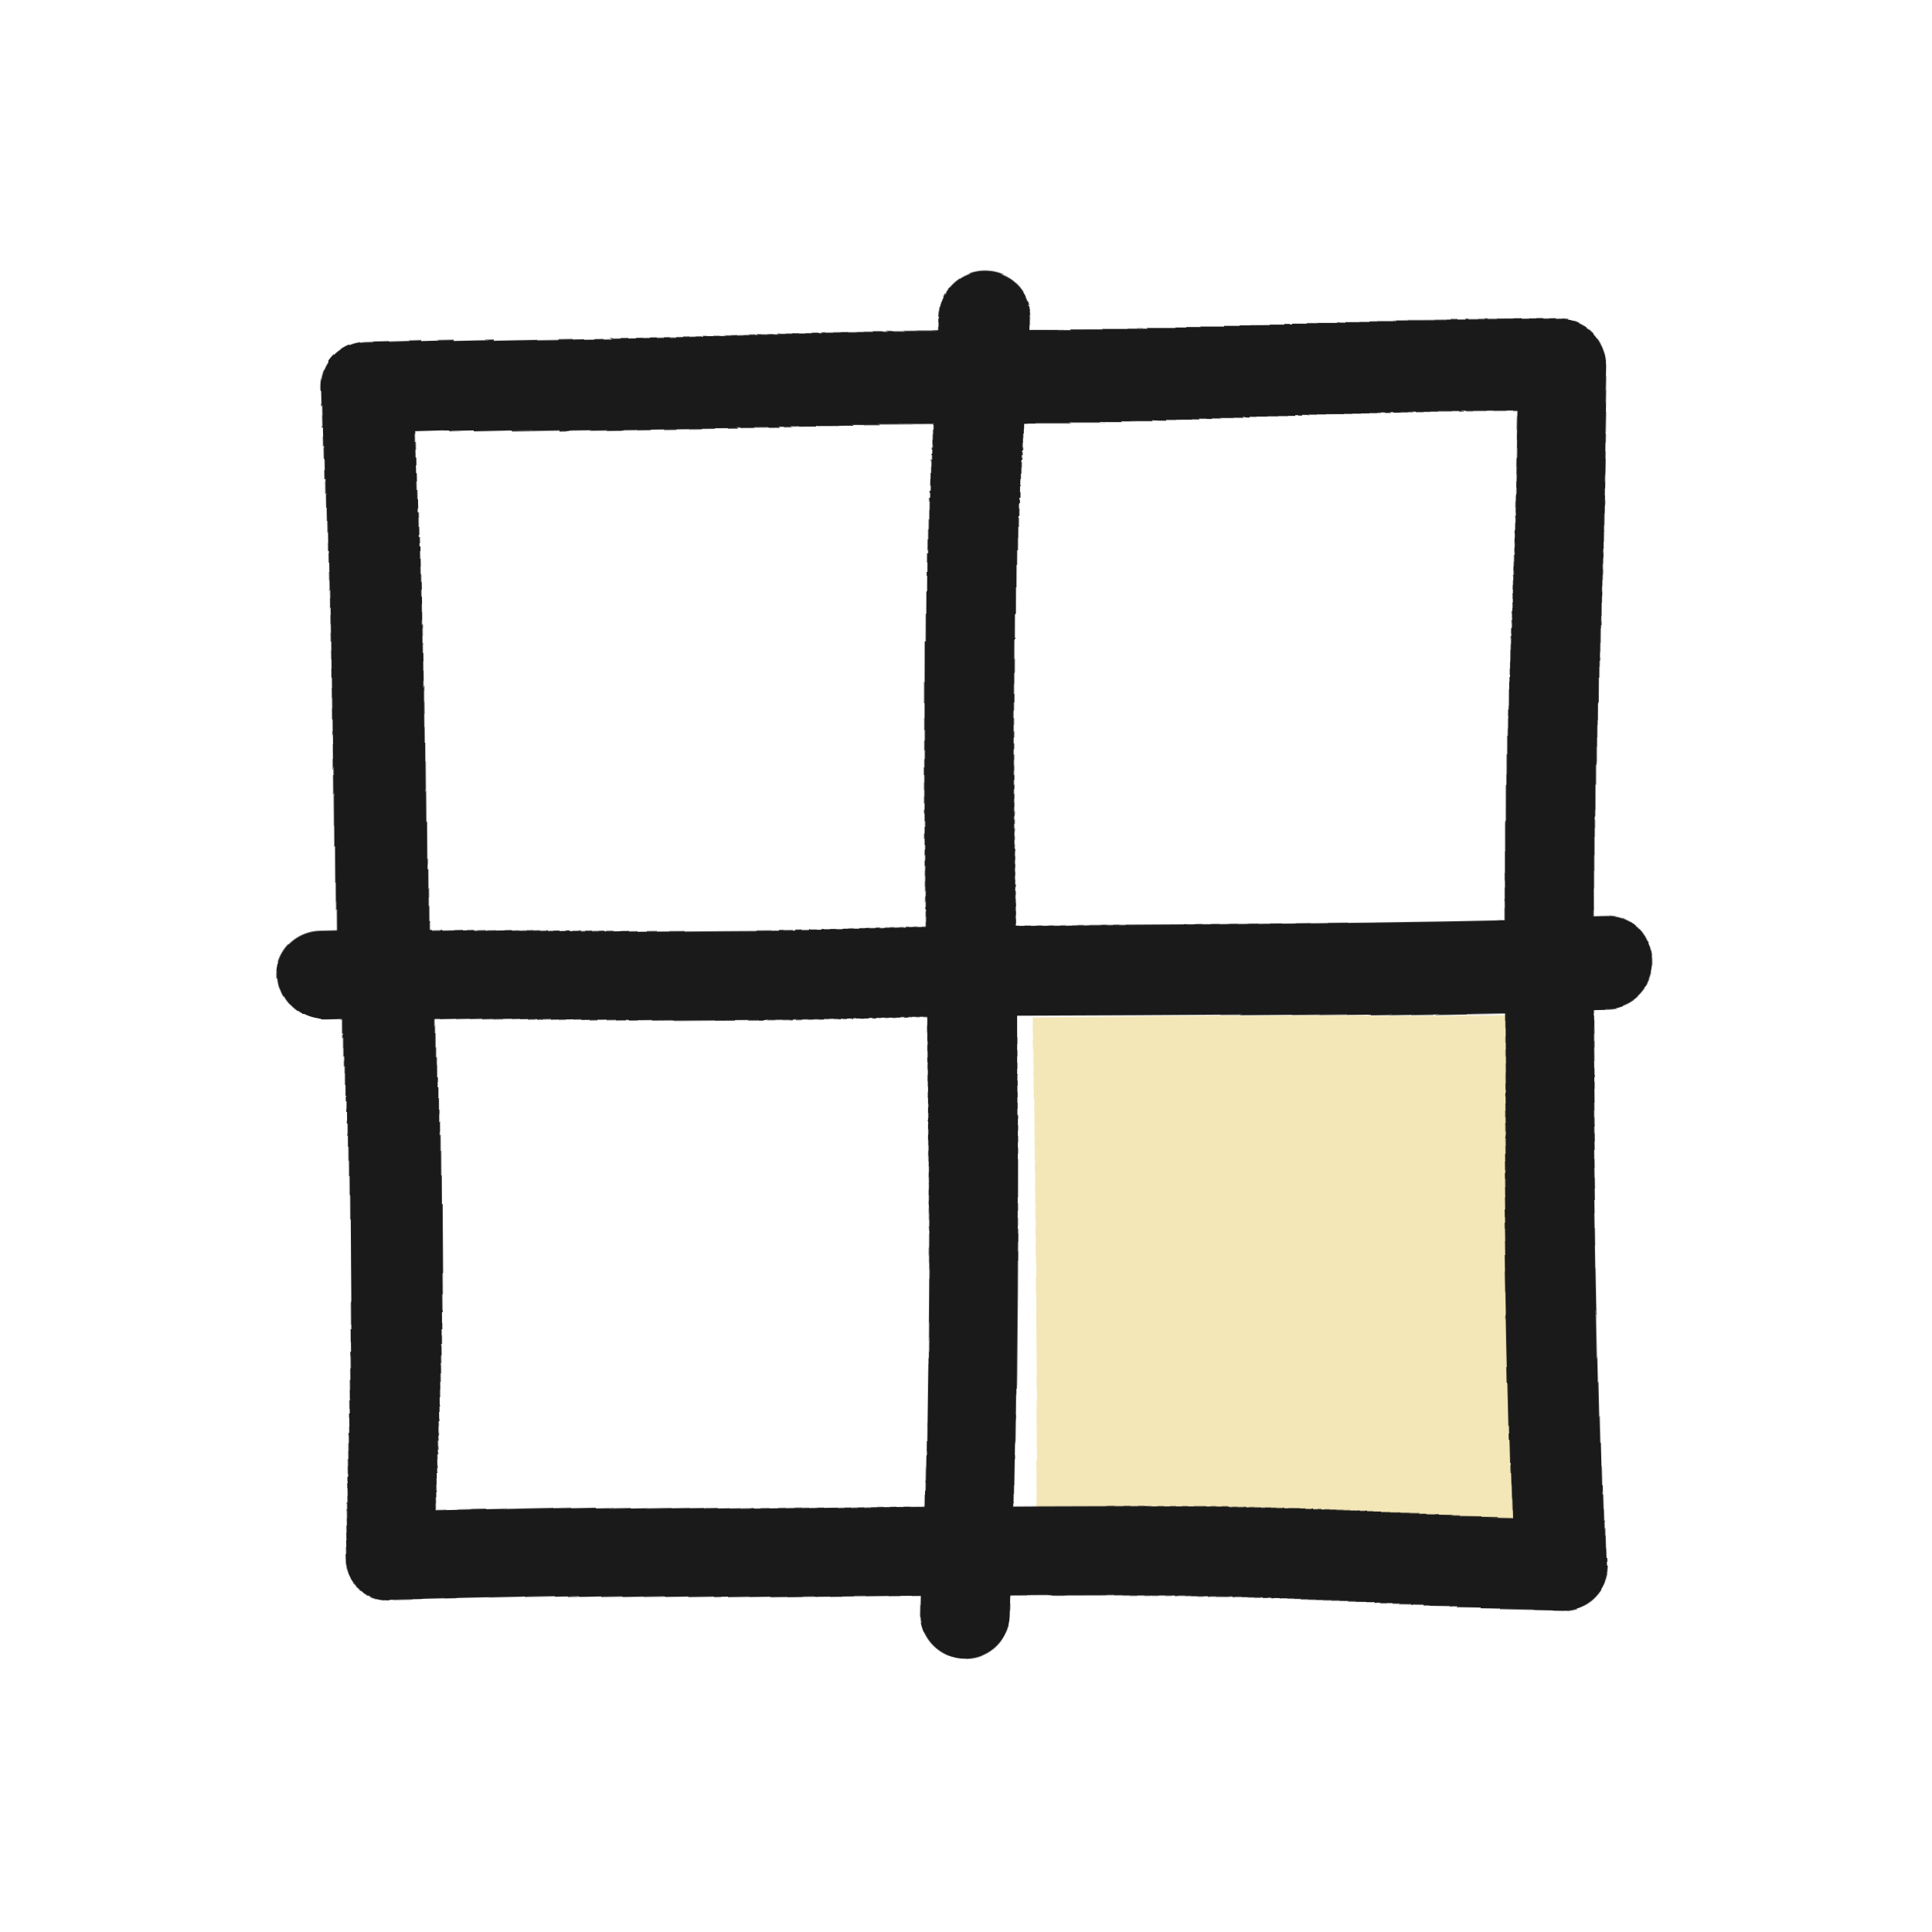
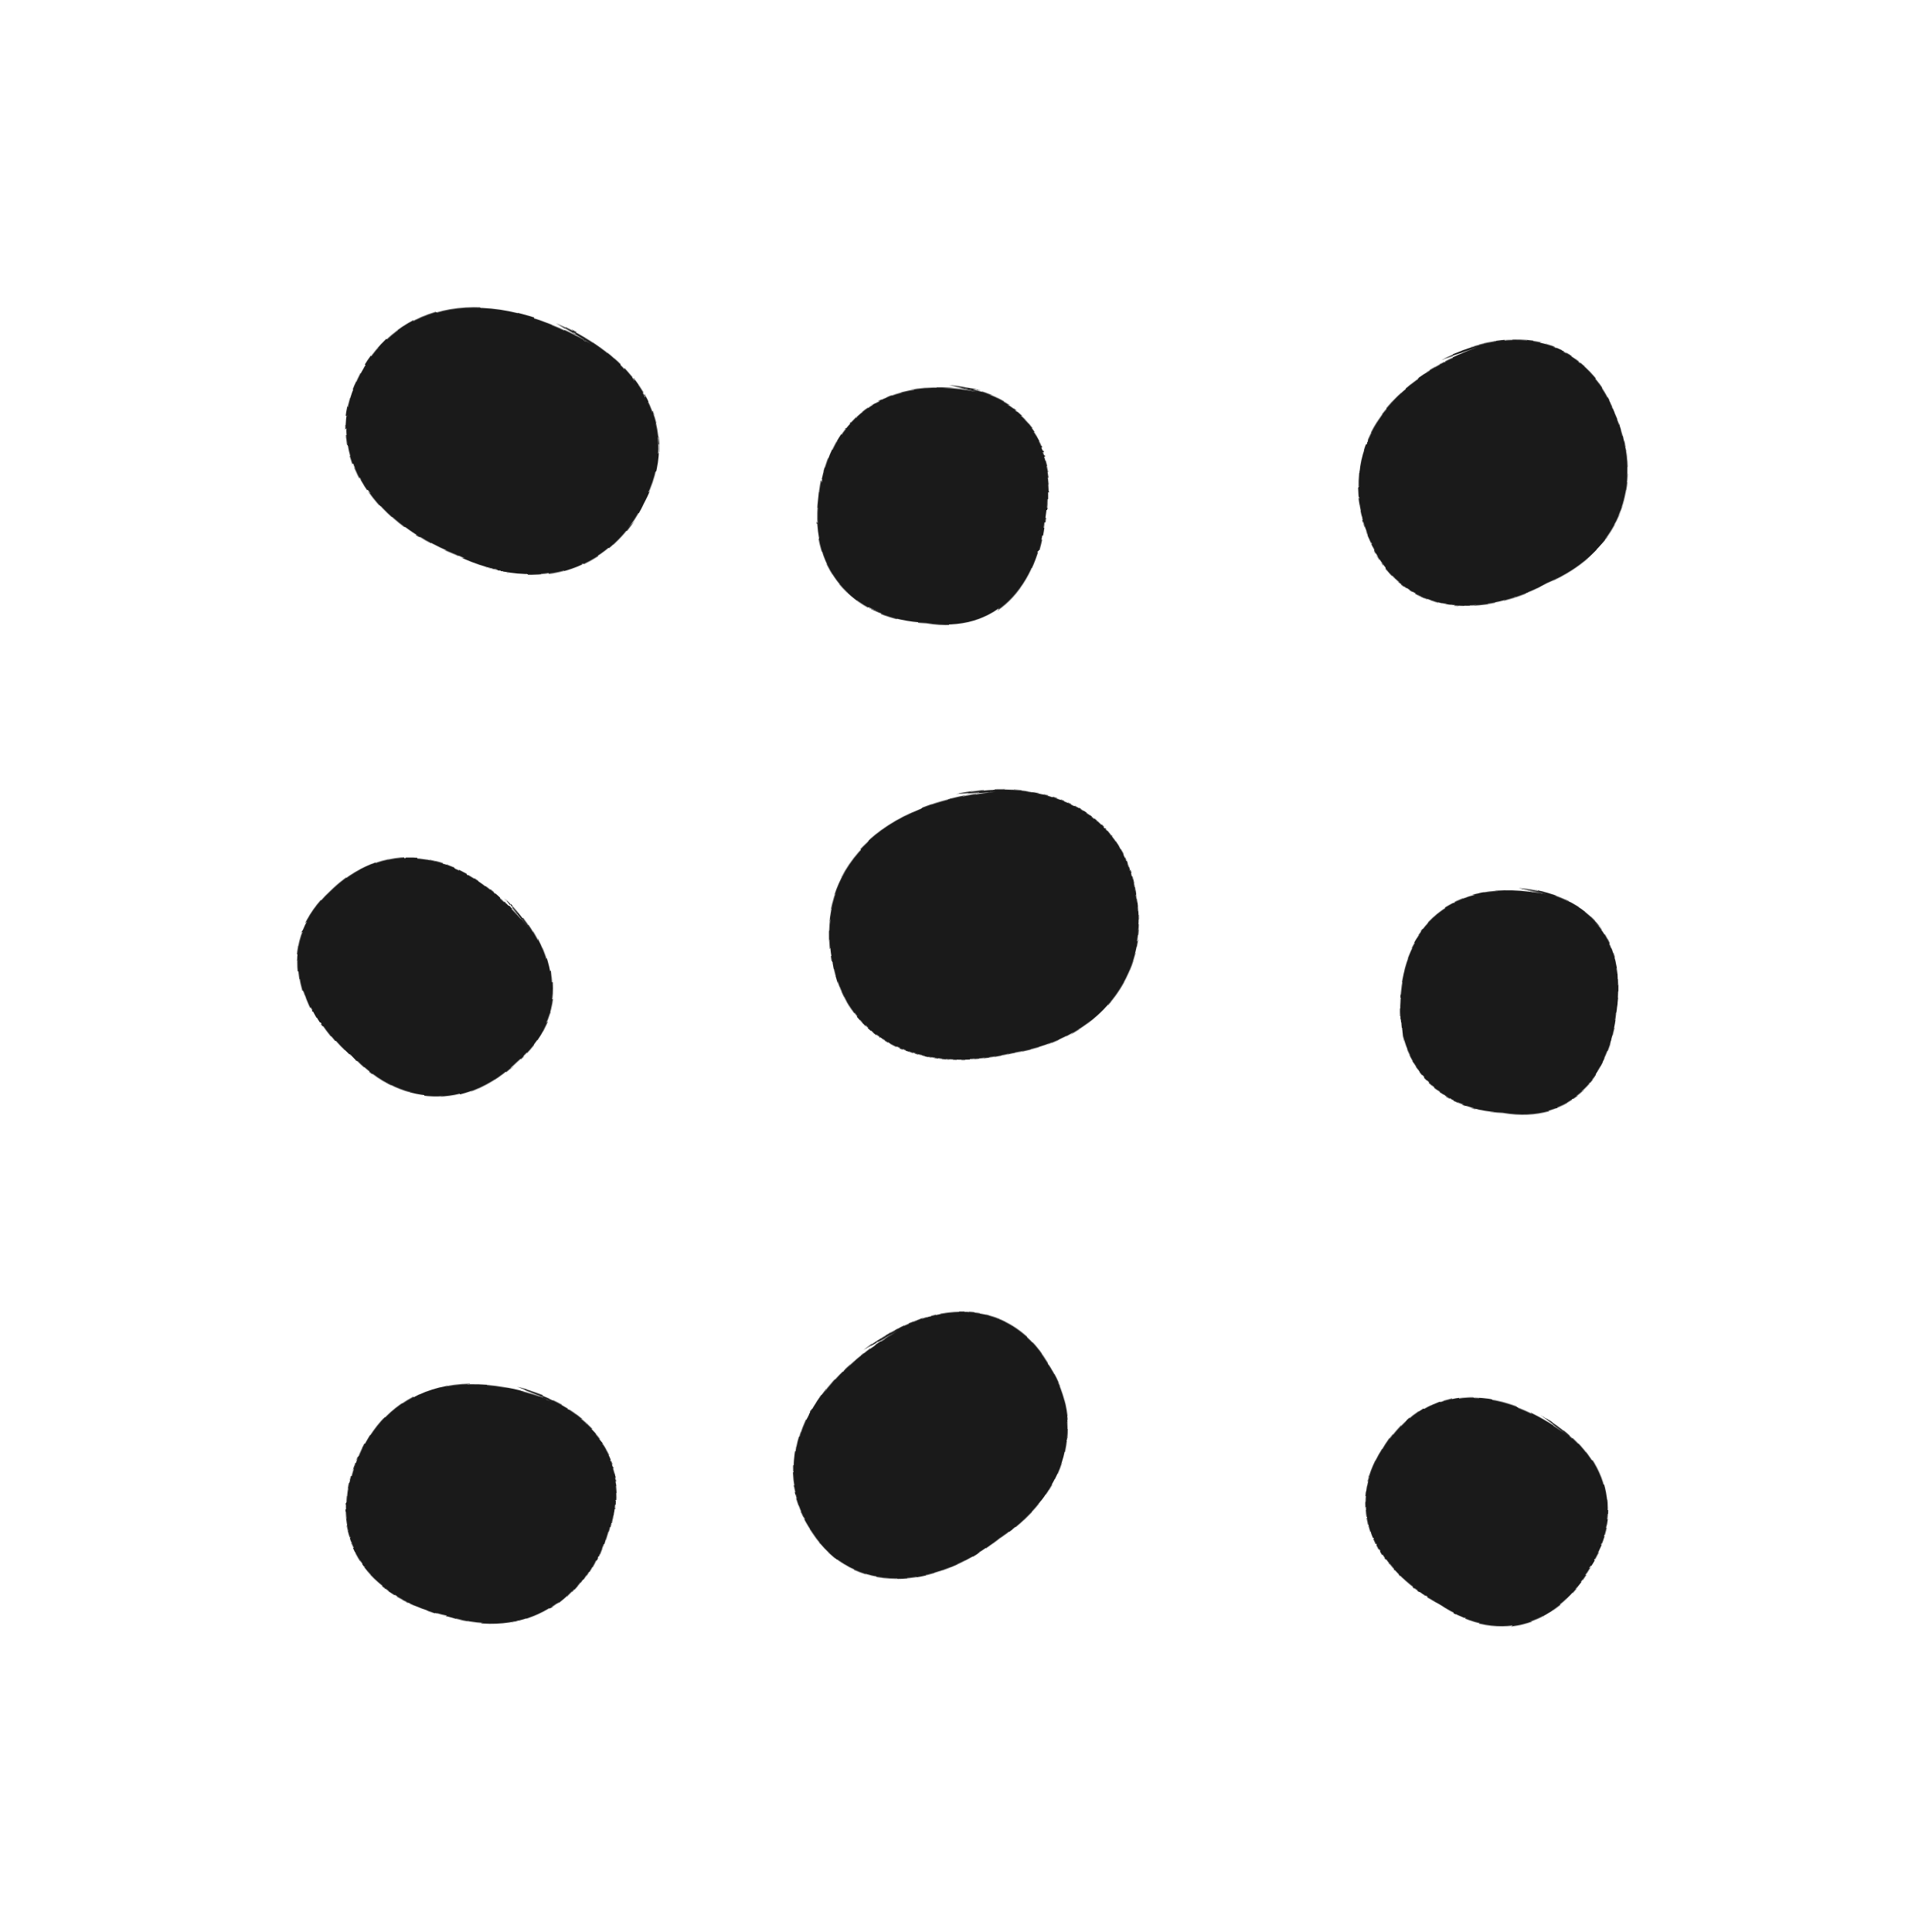
<svg xmlns="http://www.w3.org/2000/svg" viewBox="0 0 64 64" fill="none" stroke="#1a1a1a" stroke-width="3" stroke-linecap="round" stroke-linejoin="round">
  <defs>
    <filter id="marker" x="-10%" y="-10%" width="120%" height="120%">
      <feTurbulence type="fractalNoise" baseFrequency="0.03" numOctaves="2" seed="4" />
      <feDisplacementMap in="SourceGraphic" scale="2" xChannelSelector="R" yChannelSelector="G" />
    </filter>
  </defs>
  <g filter="url(#marker)">
-     <path fill="#F3E7B8" stroke="none" transform="translate(1.4 1.1)" d="M32.8 32.6 51.4 32.4 51.6 51.4 33 51.6z" />
-     <path d="M12.5 12.8C25 12.4 39 12.6 51.6 12.5 51.3 25 51.4 39 51.8 51.6 39 51.3 25 51.5 12.9 51.8 12.7 39 12.8 25 12.5 12.8" />
-     <path d="M32.3 10.6C32 25 32.4 39 32 53.6M10.7 32.4C25 32 39 32.3 53.4 31.9" />
+     <path stroke="none" fill="#1a1a1a" transform="translate(16.9 14.5) rotate(20) scale(1 0.82)" d="M0.3 -5.2 C3.312 -5.0 5.4 -2.912 5.0 0.4 C4.8 3.212 2.912 5.5 -0.2 5.1 C-3.212 5.0 -5.4 2.912 -5.1 -0.3 C-4.9 -3.312 -2.712 -5.8 1.6 -4.9z" />
+     <path stroke="none" fill="#1a1a1a" transform="translate(30.9 16.7) rotate(0) scale(1 1)" d="M0.3 -3.9 C2.584 -3.7 4.1 -2.184 3.7 0.4 C3.5 2.484 2.184 4.2 -0.2 3.8 C-2.484 3.7 -4.1 2.184 -3.8 -0.3 C-3.6 -2.584 -1.984 -4.5 1.6 -3.6z" />
+     <path stroke="none" fill="#1a1a1a" transform="translate(49.3 16.0) rotate(-30) scale(1 0.86)" d="M0.3 -4.7 C3.032 -4.5 4.9 -2.632 4.5 0.4 C4.3 2.932 2.632 5.0 -0.2 4.6 C-2.932 4.5 -4.9 2.632 -4.6 -0.3 C-4.4 -3.032 -2.432 -5.3 1.6 -4.4z" />
+     <path stroke="none" fill="#1a1a1a" transform="translate(14.0 32.4) rotate(40) scale(1 0.9)" d="M0.3 -4.2 C2.752 -4.0 4.4 -2.352 4.0 0.4 C3.8 2.652 2.352 4.5 -0.2 4.1 C-2.652 4.0 -4.4 2.352 -4.1 -0.3 C-3.9 -2.752 -2.152 -4.8 1.6 -3.9z" />
+     <path stroke="none" fill="#1a1a1a" transform="translate(32.6 30.6) rotate(-15) scale(1 0.84)" d="M0.3 -5.3 C3.368 -5.1 5.5 -2.968 5.1 0.4 C4.9 3.268 2.968 5.6 -0.2 5.2 C-3.268 5.1 -5.5 2.968 -5.2 -0.3 C-5.0 -3.368 -2.768 -5.9 1.6 -5.0z" />
+     <path stroke="none" fill="#1a1a1a" transform="translate(50.1 33.1) rotate(0) scale(1 0.96)" d="M0.3 -3.8 C2.528 -3.6 4.0 -2.128 3.6 0.4 C3.4 2.428 2.128 4.1 -0.2 3.7 C-2.428 3.6 -4.0 2.128 -3.7 -0.3 C-3.5 -2.528 -1.928 -4.4 1.6 -3.5z" />
+     <path stroke="none" fill="#1a1a1a" transform="translate(15.9 50.0) rotate(10) scale(1 0.88)" d="M0.3 -4.6 C2.976 -4.4 4.8 -2.576 4.4 0.4 C4.2 2.876 2.576 4.9 -0.2 4.5 C-2.876 4.4 -4.8 2.576 -4.5 -0.3 C-4.3 -2.976 -2.376 -5.2 1.6 -4.3z" />
+     <path stroke="none" fill="#1a1a1a" transform="translate(30.8 47.9) rotate(-40) scale(1 0.8)" d="M0.3 -5 C3.2 -4.8 5.2 -2.8 4.8 0.4 C4.6 3.1 2.8 5.3 -0.2 4.9 C-3.1 4.8 -5.2 2.8 -4.9 -0.3 C-4.7 -3.2 -2.6 -5.6 1.6 -4.7z" />
+     <path stroke="none" fill="#1a1a1a" transform="translate(49.4 49.8) rotate(25) scale(1 0.92)" d="M0.3 -4 C2.64 -3.8 4.2 -2.24 3.8 0.4 C3.6 2.54 2.24 4.3 -0.2 3.9 C-2.54 3.8 -4.2 2.24 -3.9 -0.3 C-3.7 -2.64 -2.04 -4.6 1.6 -3.7z" />
  </g>
</svg>
